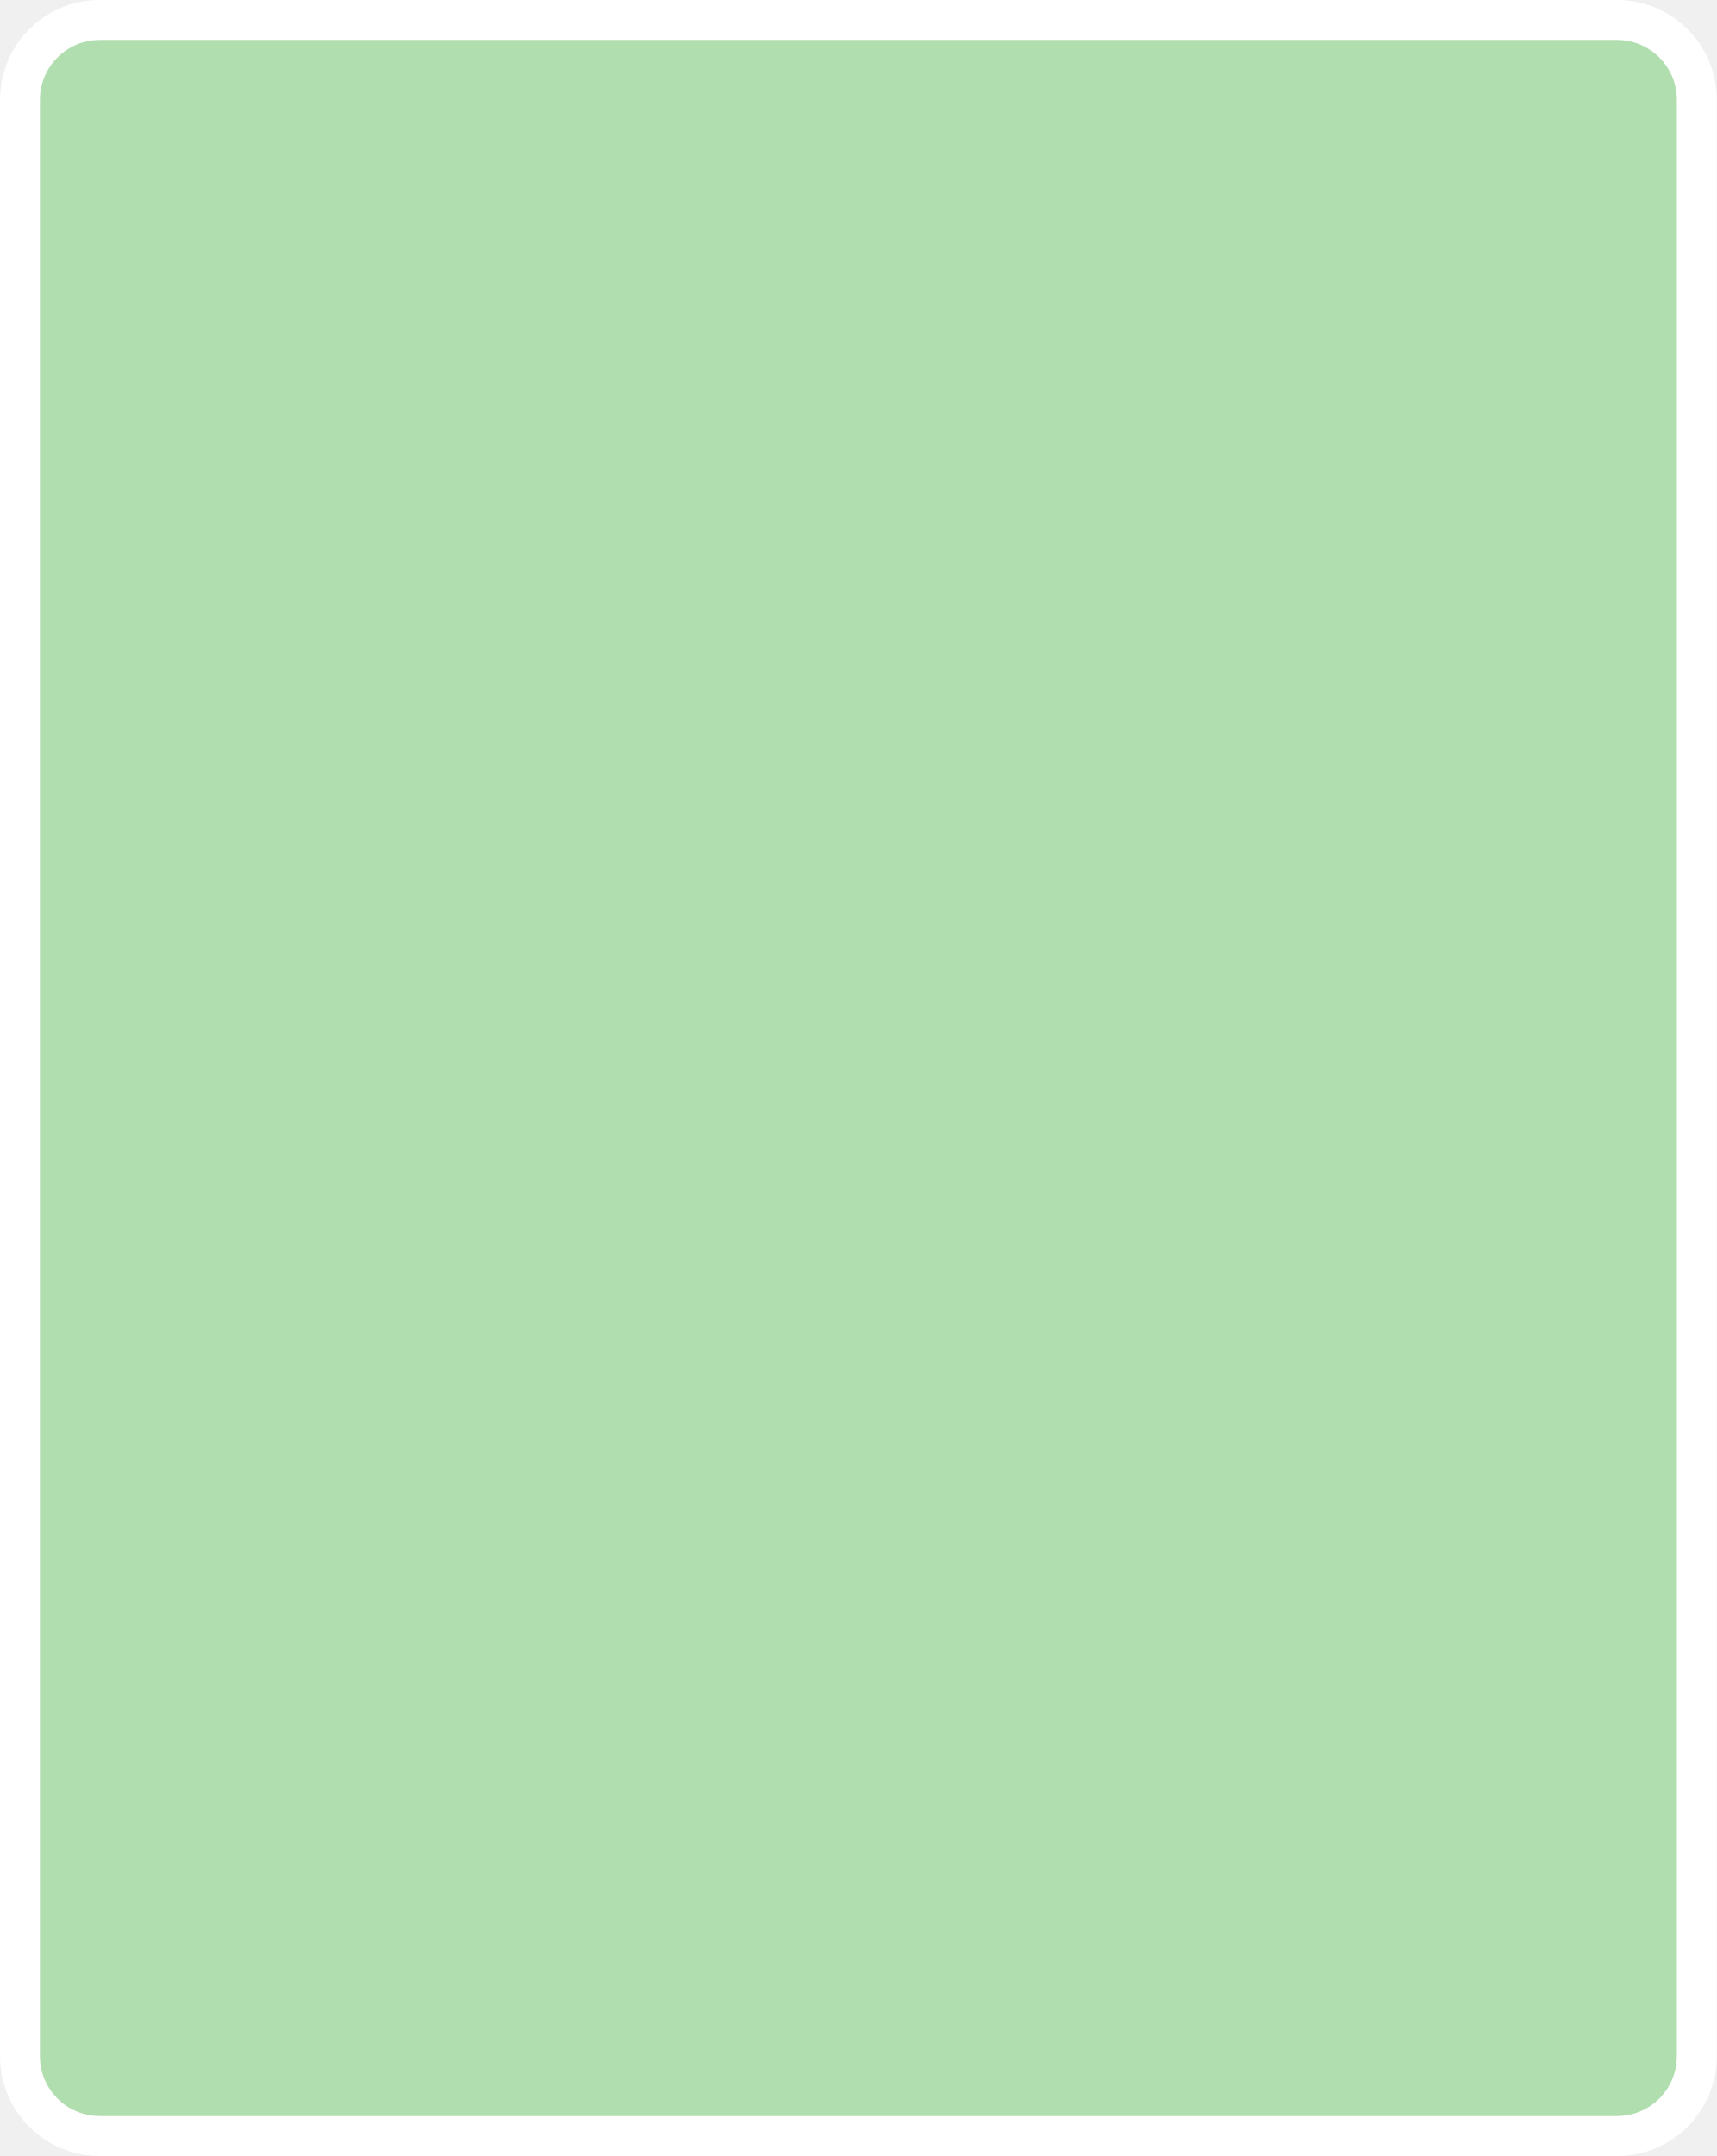
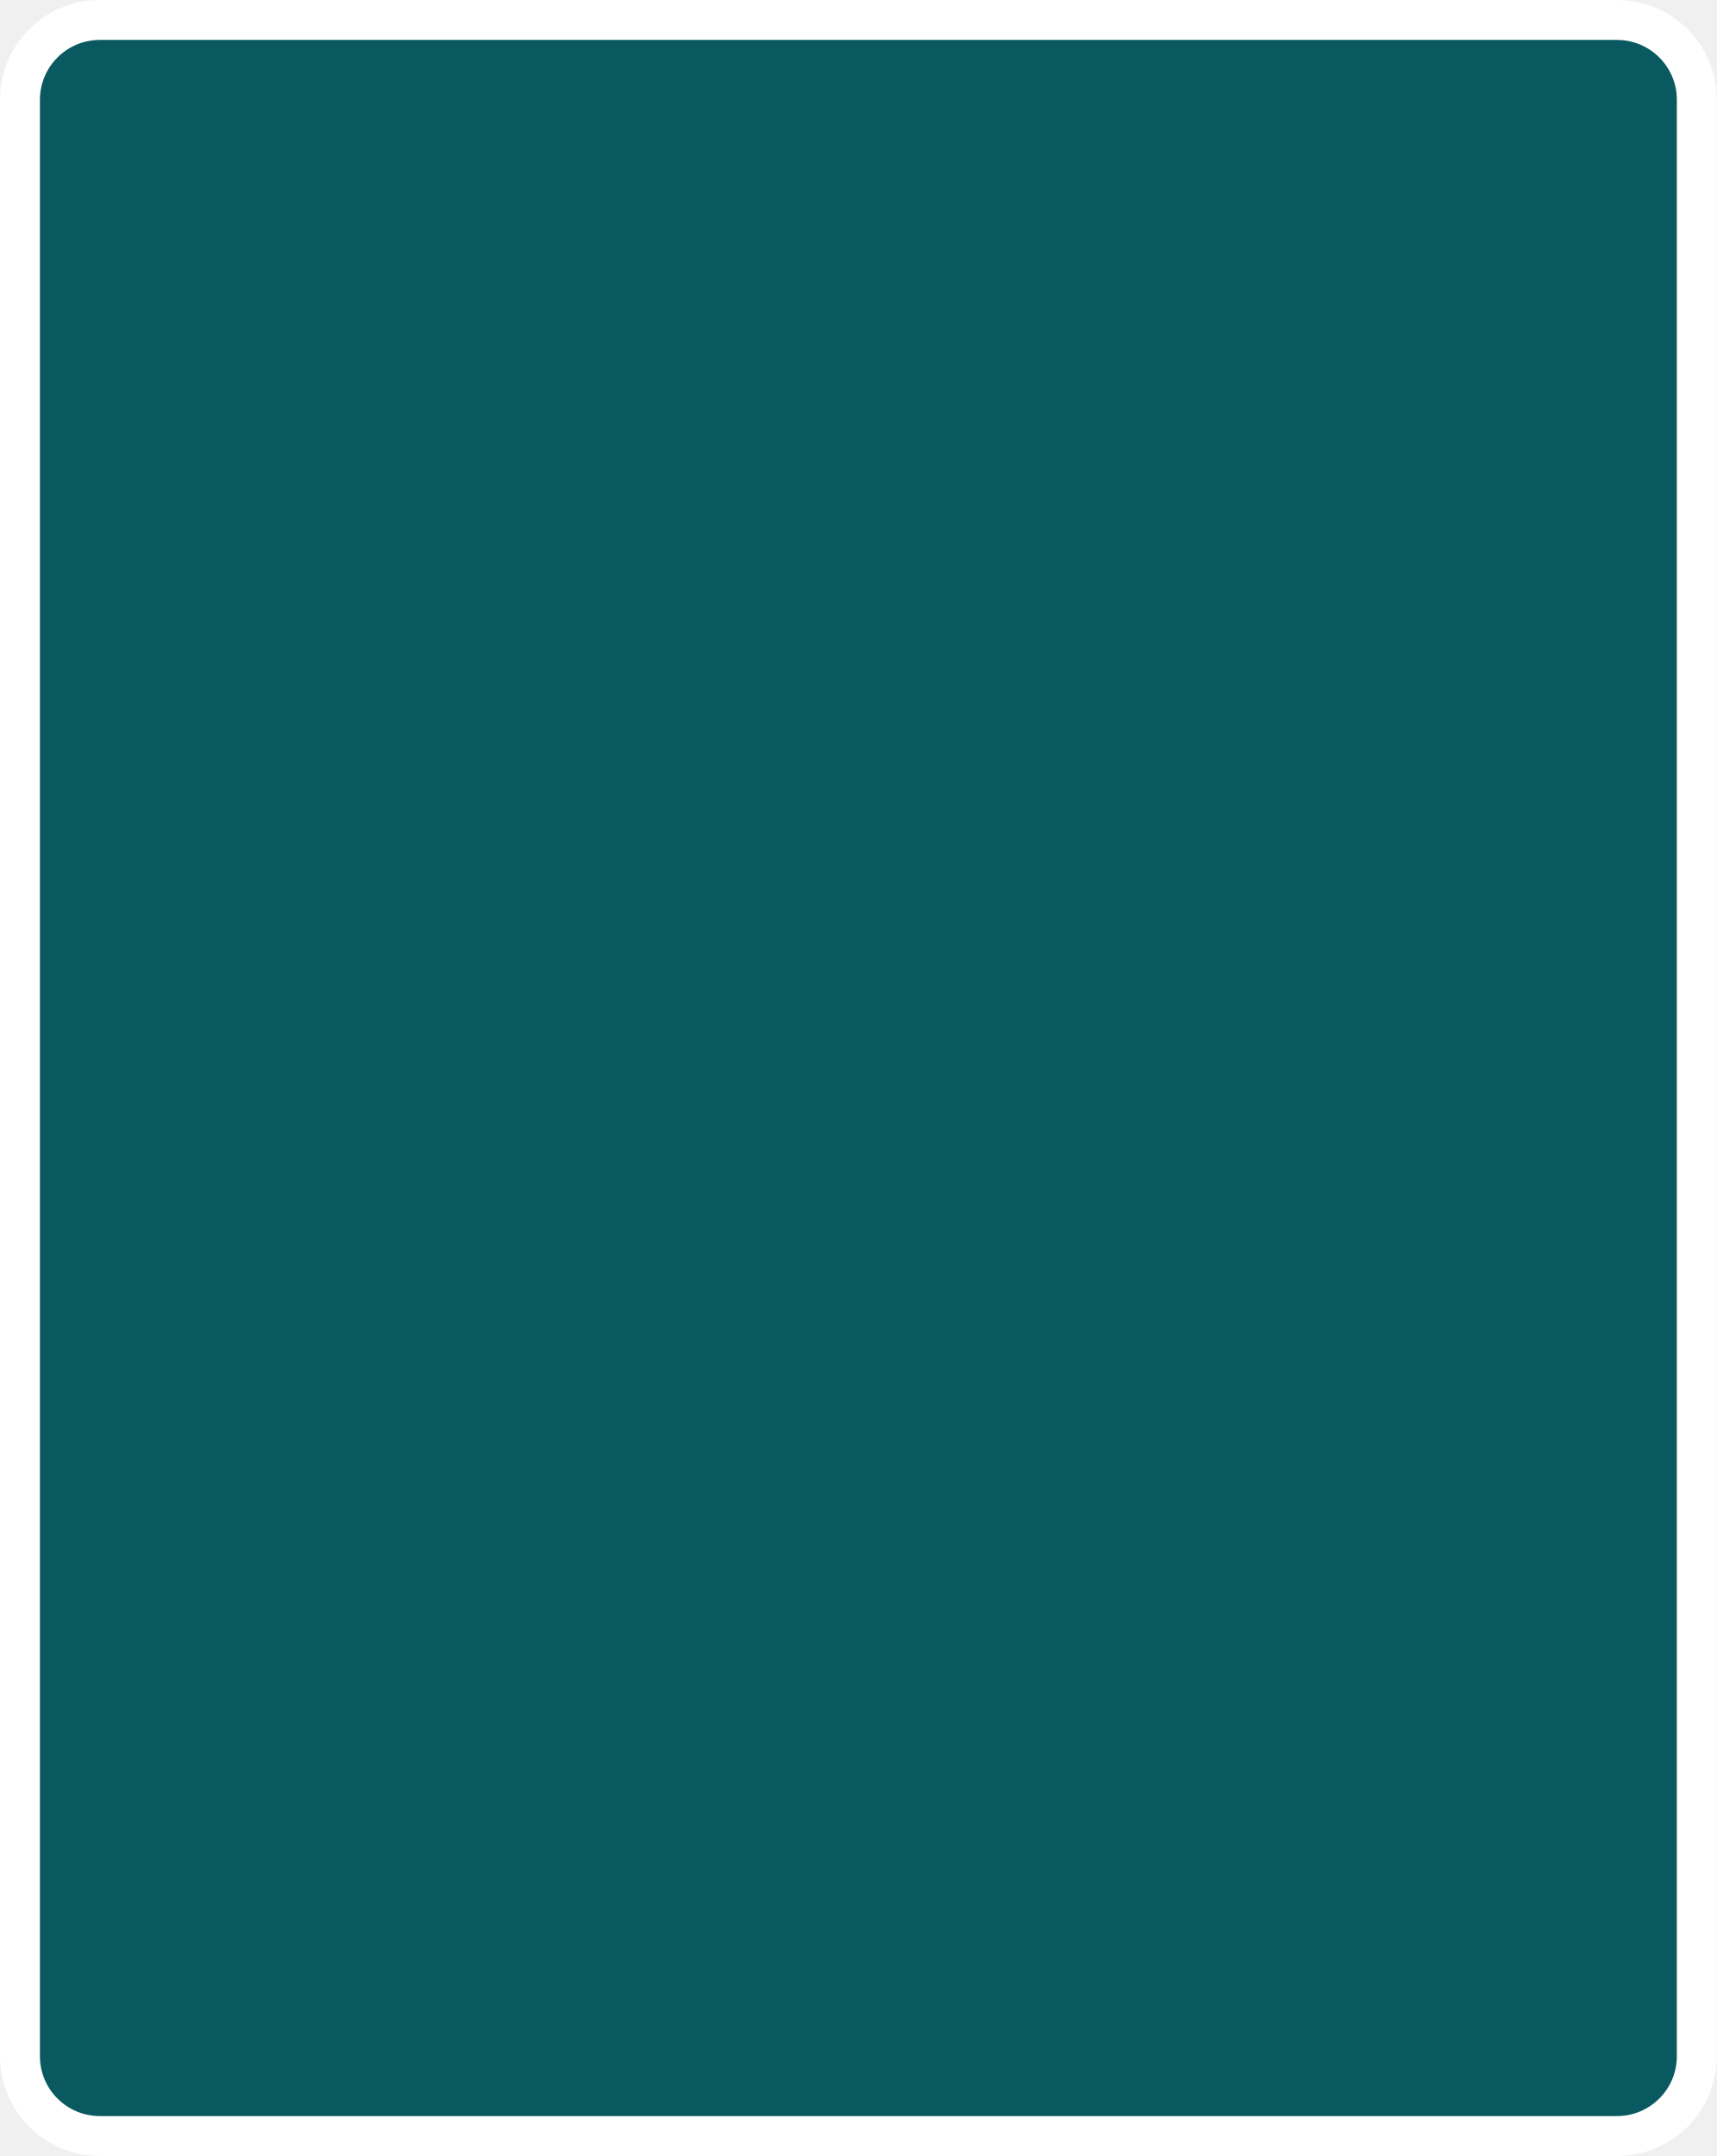
<svg xmlns="http://www.w3.org/2000/svg" width="43" height="54" viewBox="0 0 43 54">
-   <rect x="0.5" y="0.5" width="42" height="53" rx="2" ry="2" fill="#B1DEAF" stroke="#FFFFFF" stroke-width="1" />
+   <rect x="0.5" y="0.5" width="42" height="53" rx="2" ry="2" fill="#0A5961" stroke="#FFFFFF" stroke-width="1" />
</svg>
